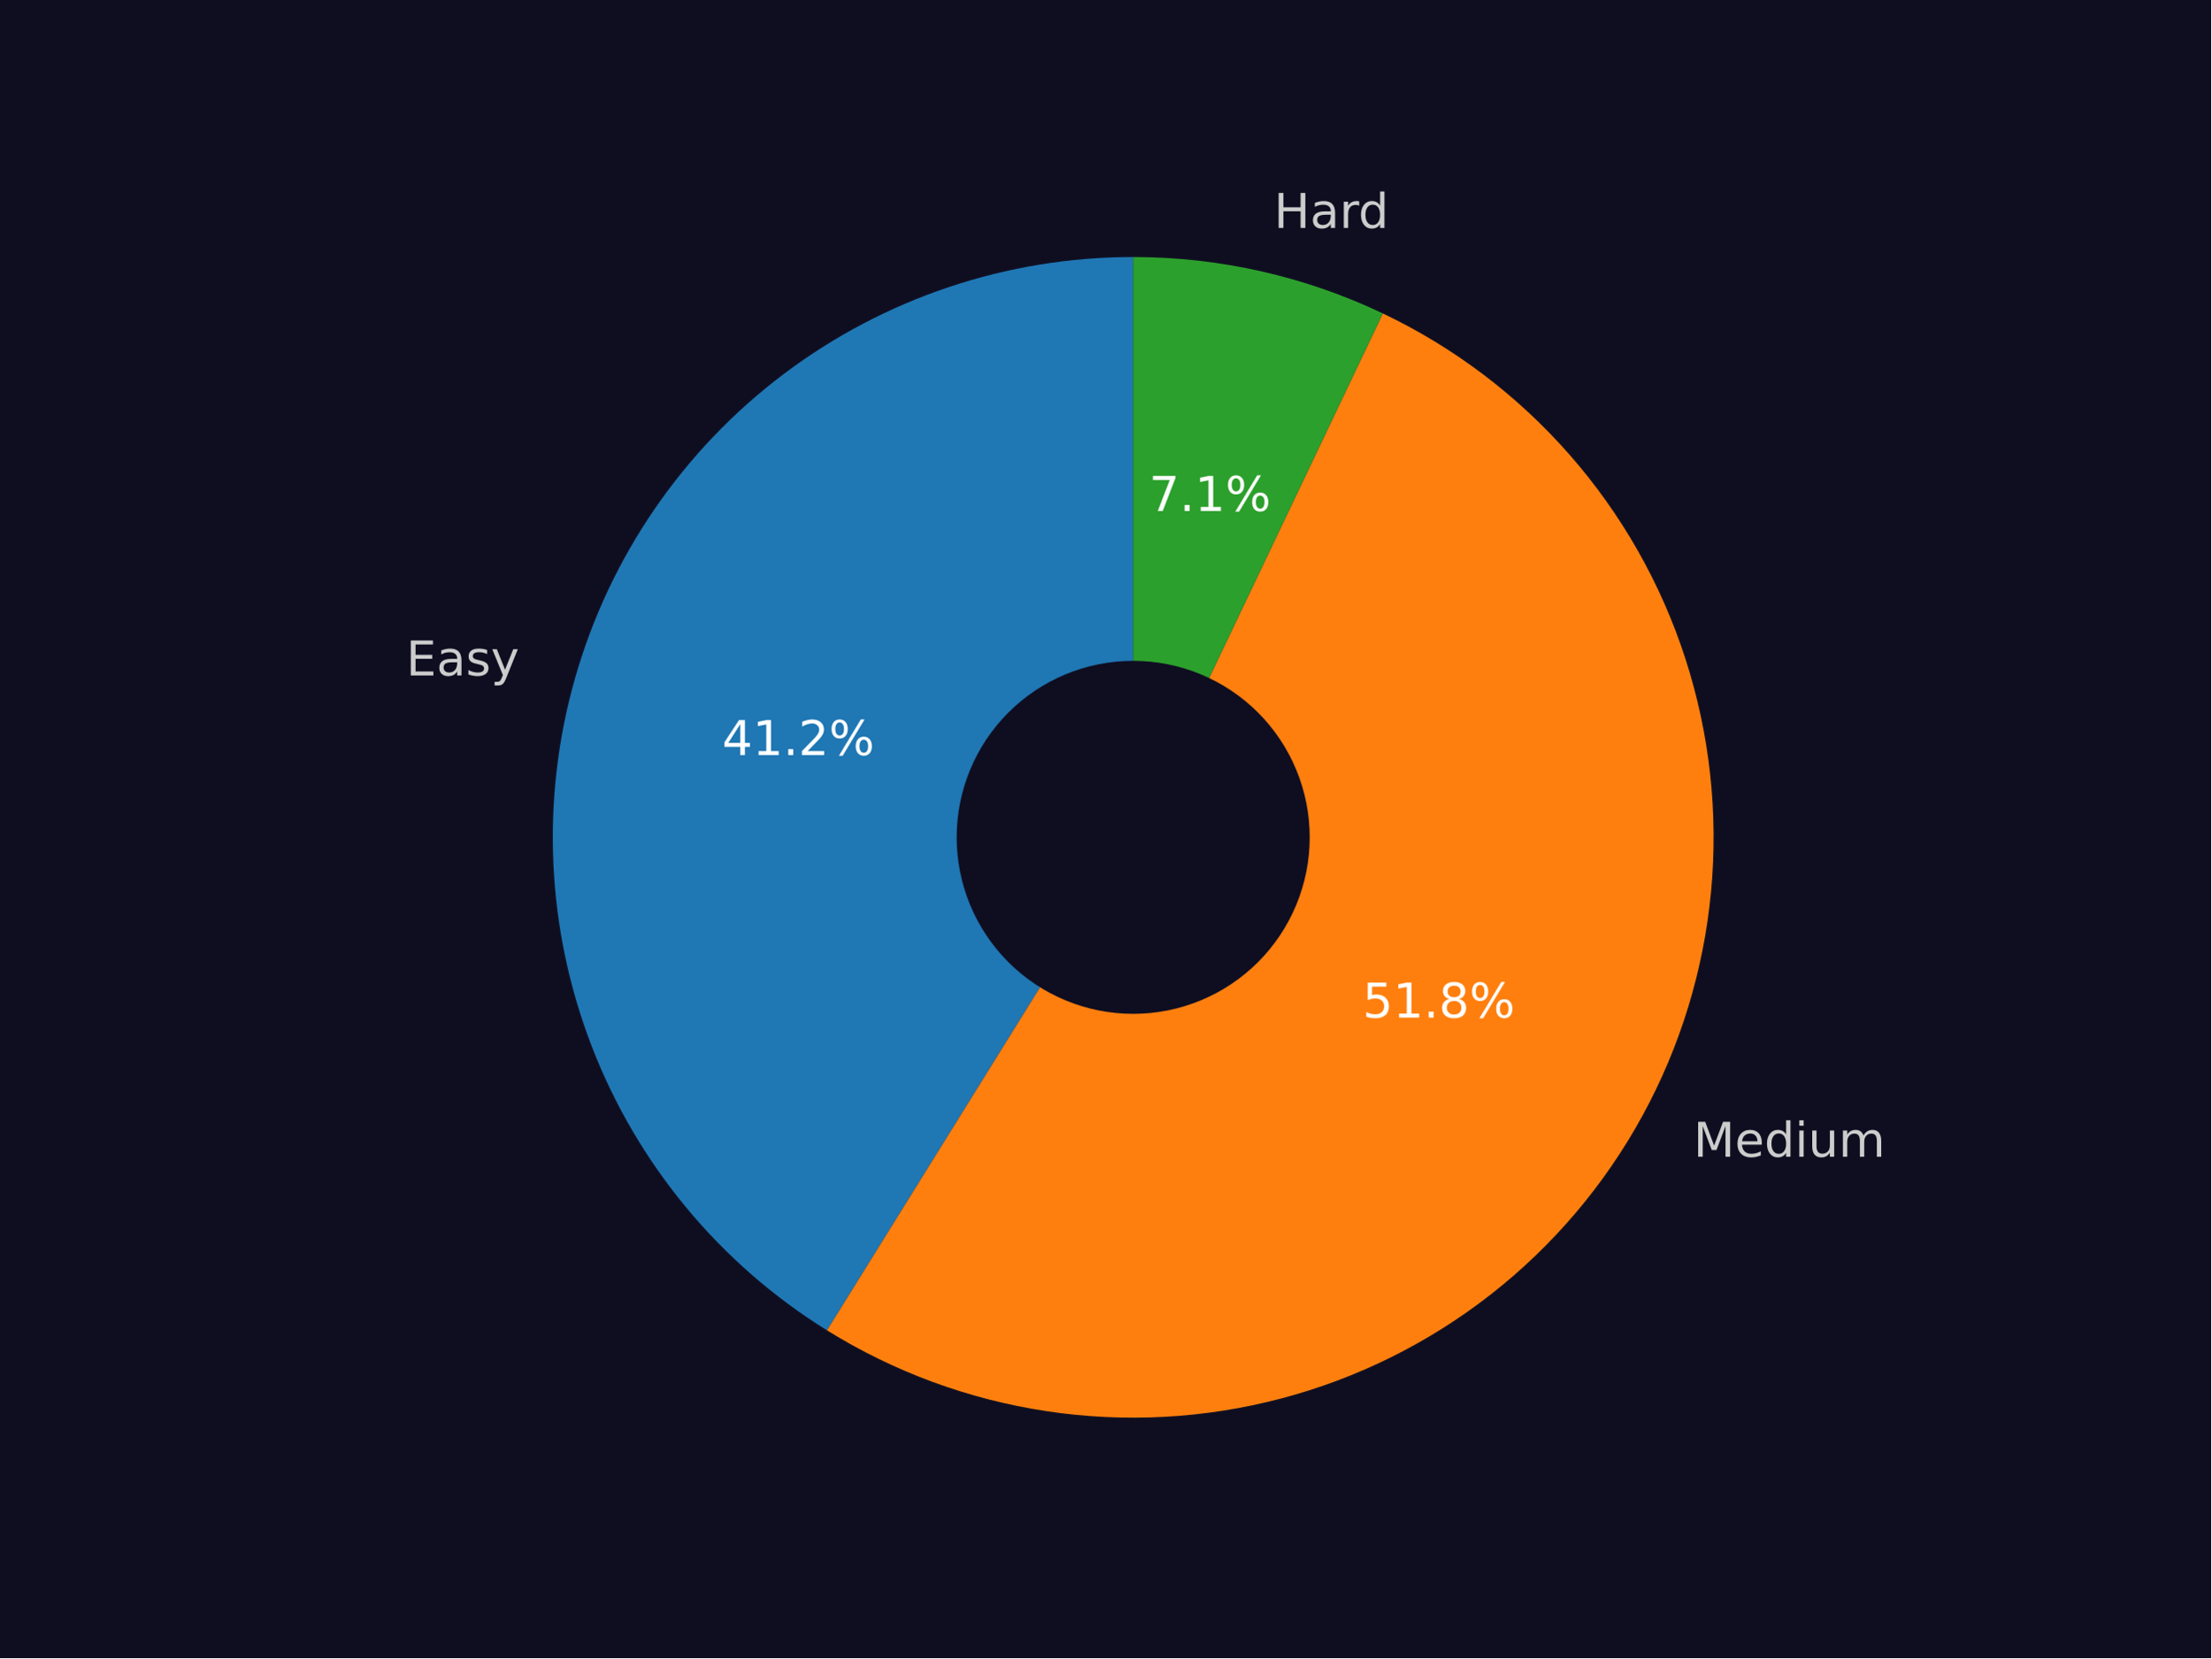
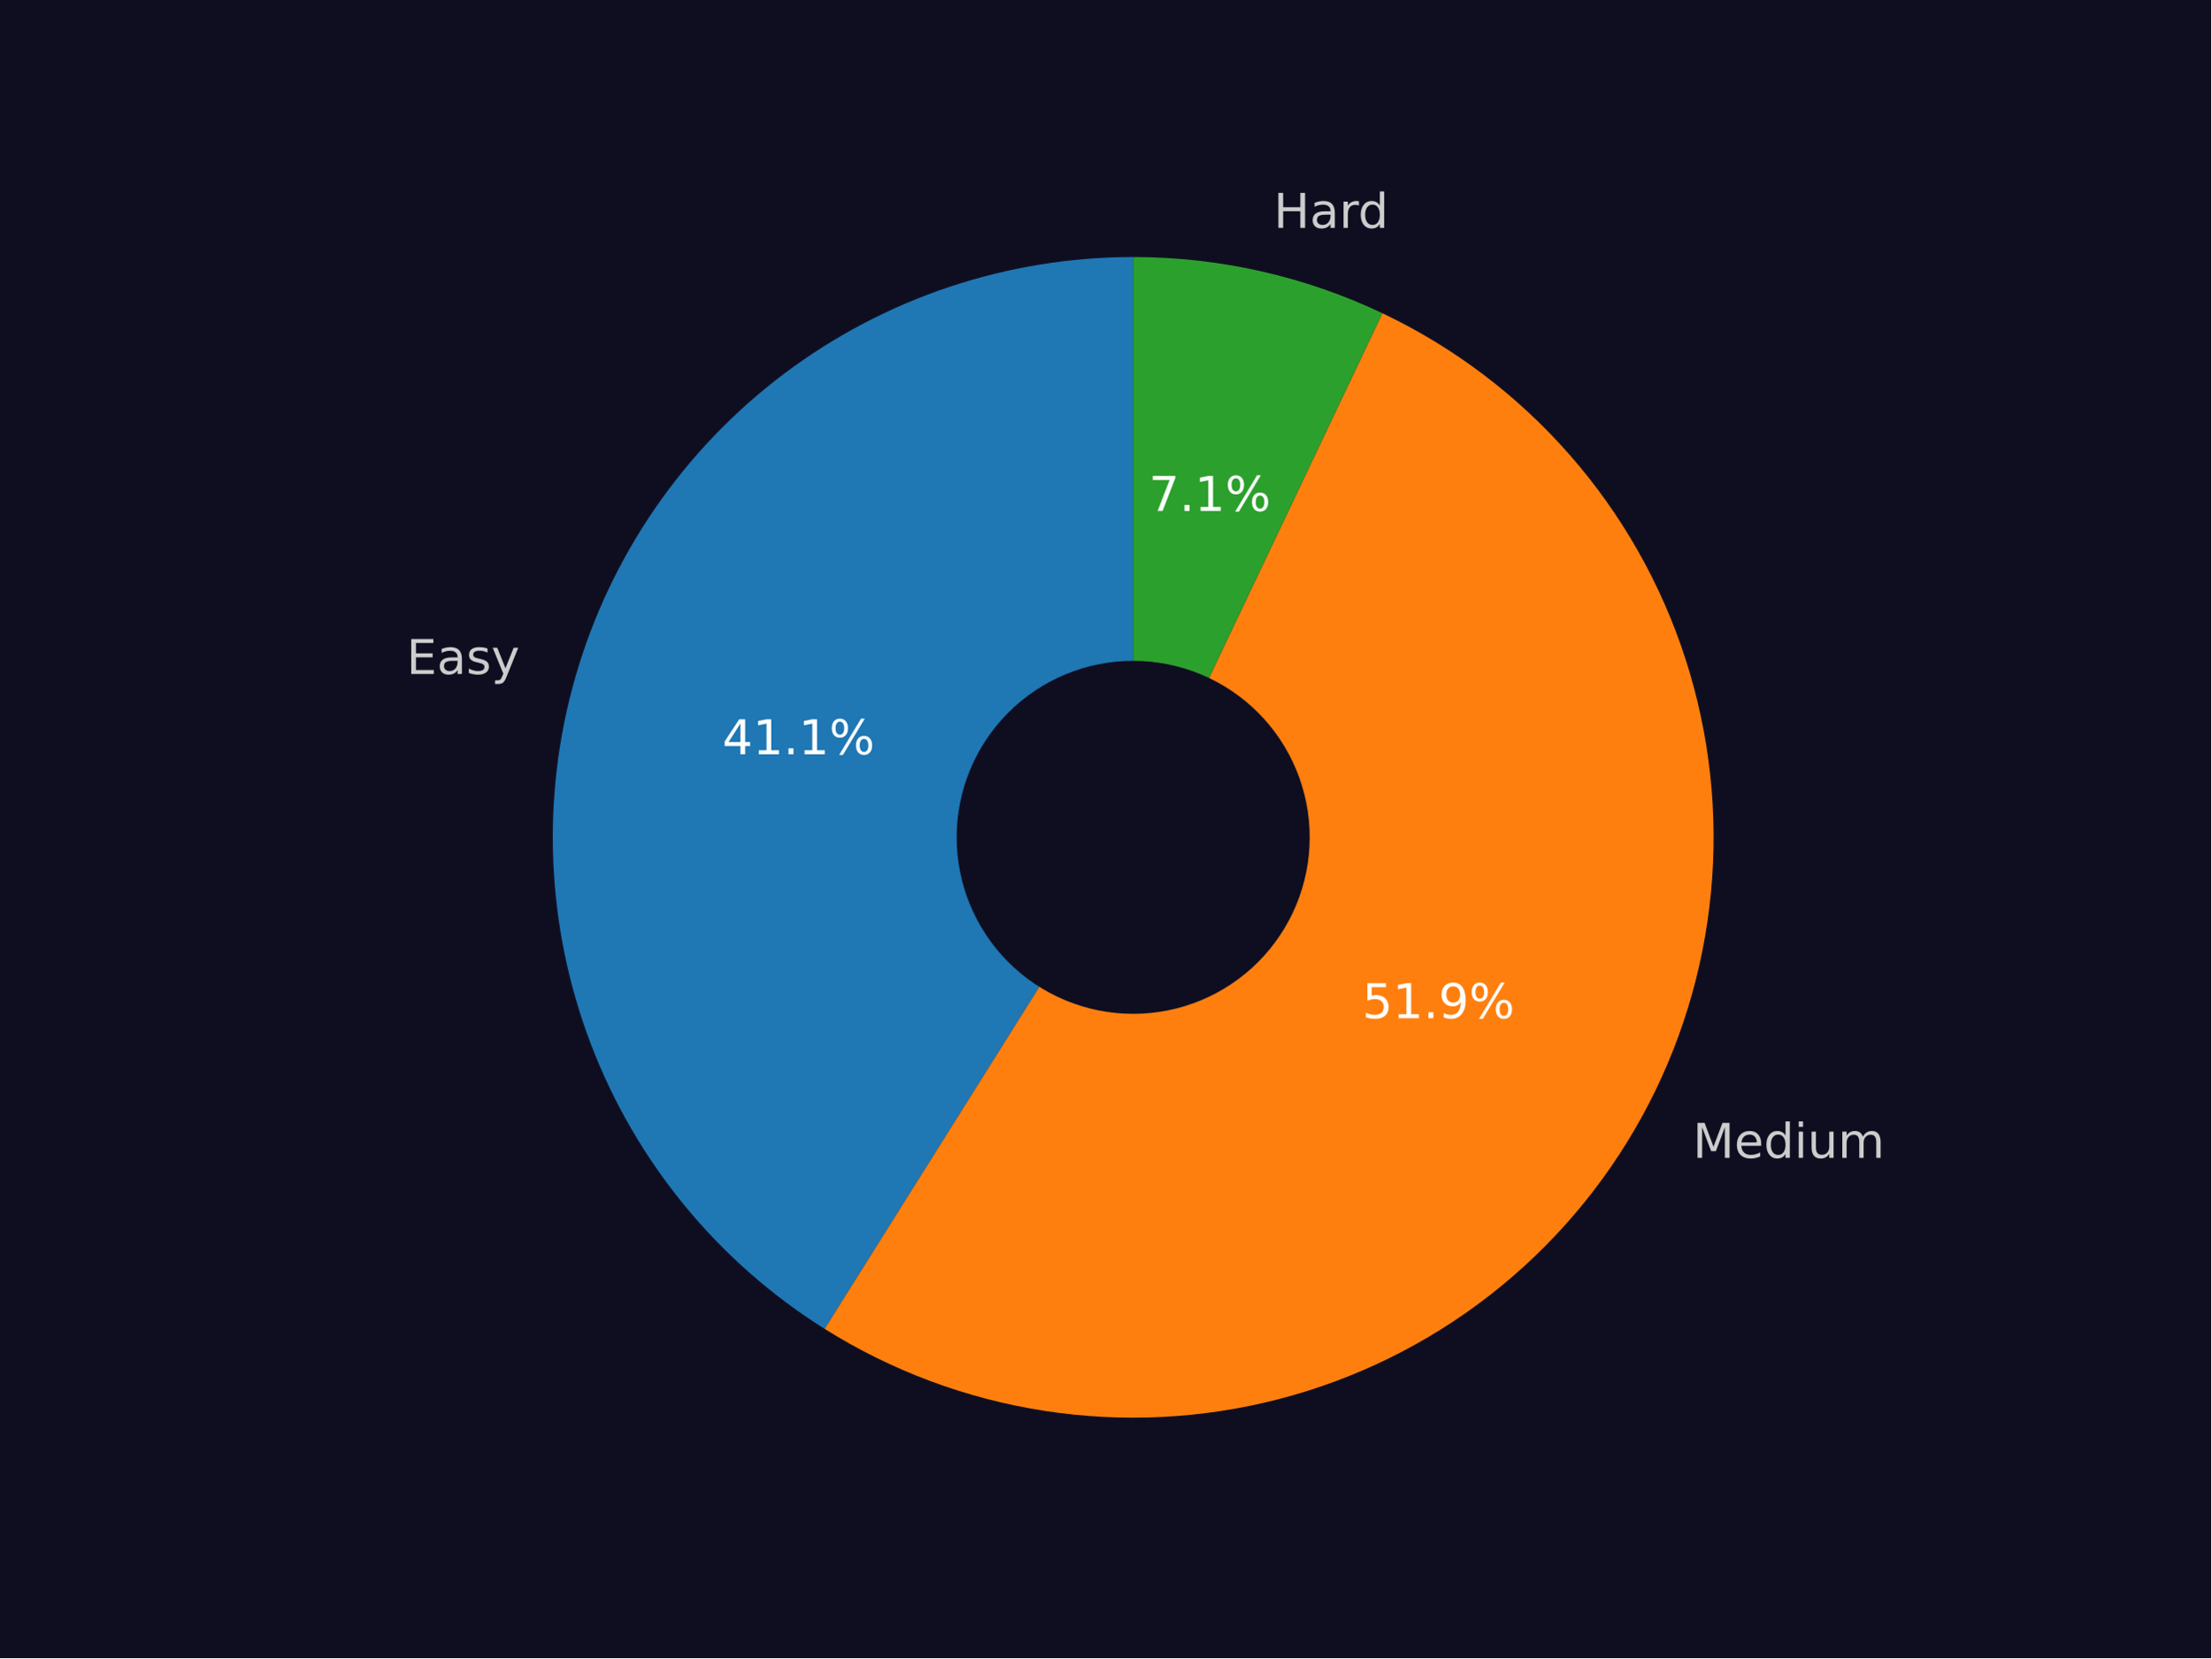
<svg xmlns="http://www.w3.org/2000/svg" xmlns:xlink="http://www.w3.org/1999/xlink" width="460.8pt" height="345.6pt" viewBox="0 0 460.8 345.6" version="1.1">
  <defs>
    <style type="text/css">*{stroke-linejoin: round; stroke-linecap: butt}</style>
  </defs>
  <g id="figure_1">
    <g id="patch_1">
      <path d="M 0 345.6  L 460.8 345.6  L 460.8 0  L 0 0  z " style="fill: #0f0e21" />
    </g>
    <g id="axes_1">
      <g id="patch_2">
-         <path d="M 236.159 53.568  C 209.87 53.568 184.283 62.139 163.298 77.975  C 142.313 93.811 127.052 116.064 119.84 141.346  C 112.628 166.627 113.851 193.583 123.323 218.107  C 132.794 242.632 150.008 263.412 172.341 277.283  L 236.159 174.528  z " style="fill: #1f77b4" />
+         <path d="M 236.16 53.568  C 209.919 53.568 184.379 62.106 163.414 77.887  C 142.45 93.668 127.179 115.85 119.92 141.066  C 112.661 166.282 113.801 193.188 123.166 217.7  C 132.532 242.212 149.624 263.023 171.848 276.975  L 236.16 174.528  z " style="fill: #1f77b4" />
      </g>
      <g id="patch_3">
-         <path d="M 172.341 277.283  C 186.315 285.962 201.914 291.7 218.181 294.145  C 234.449 296.59 251.045 295.691 266.953 291.503  C 282.861 287.315 297.749 279.926 310.704 269.788  C 323.659 259.65 334.411 246.975 342.3 232.54  C 350.19 218.106 355.052 202.212 356.59 185.834  C 358.128 169.456 356.308 152.935 351.243 137.284  C 346.178 121.633 337.973 107.179 327.131 94.807  C 316.289 82.435 303.037 72.404 288.186 65.328  L 236.159 174.528  z " style="fill: #ff7f0e" />
+         <path d="M 171.848 276.975  C 185.804 285.736 201.405 291.554 217.691 294.07  C 233.976 296.586 250.606 295.748 266.556 291.607  C 282.506 287.466 297.442 280.109 310.447 269.988  C 323.452 259.868 334.253 247.196 342.185 232.751  C 350.117 218.307 355.014 202.393 356.575 185.989  C 358.137 169.584 356.329 153.032 351.265 137.351  C 346.2 121.67 337.984 107.188 327.121 94.796  C 316.259 82.404 302.978 72.361 288.096 65.285  L 236.16 174.528  z " style="fill: #ff7f0e" />
      </g>
      <g id="patch_4">
-         <path d="M 288.186 65.328  C 280.086 61.469 271.581 58.523 262.829 56.545  C 254.077 54.566 245.132 53.568 236.159 53.568  L 236.159 174.528  z " style="fill: #2ca02c" />
+         <path d="M 288.096 65.285  C 280.007 61.44 271.517 58.505 262.78 56.534  C 254.044 54.563 245.116 53.568 236.16 53.568  L 236.16 174.528  z " style="fill: #2ca02c" />
      </g>
      <g id="patch_5">
-         <path d="M 236.159 210.816  C 245.783 210.816 255.014 206.993 261.819 200.188  C 268.624 193.383 272.448 184.152 272.448 174.528  C 272.448 164.904 268.624 155.674 261.819 148.869  C 255.014 142.064 245.783 138.24 236.159 138.24  C 226.536 138.24 217.305 142.064 210.5 148.869  C 203.695 155.674 199.871 164.904 199.871 174.528  C 199.871 184.152 203.695 193.383 210.5 200.188  C 217.305 206.993 226.536 210.816 236.159 210.816  z " clip-path="url(#p5a0382480a)" style="fill: #0f0e21; stroke: #0f0e21; stroke-linejoin: miter" />
+         <path d="M 236.16 210.816  C 245.783 210.816 255.014 206.993 261.819 200.188  C 268.624 193.383 272.448 184.152 272.448 174.528  C 272.448 164.904 268.624 155.674 261.819 148.869  C 255.014 142.064 245.783 138.24 236.16 138.24  C 226.536 138.24 217.305 142.064 210.5 148.869  C 203.695 155.674 199.871 164.904 199.871 174.528  C 199.871 184.152 203.695 193.383 210.5 200.188  C 217.305 206.993 226.536 210.816 236.16 210.816  z " clip-path="url(#p3a7f17909c)" style="fill: #0f0e21; stroke: #0f0e21; stroke-linejoin: miter" />
      </g>
      <g id="matplotlib.axis_1" />
      <g id="matplotlib.axis_2" />
      <g id="text_1">
-         <g style="fill: #cccccc" transform="translate(84.63289 140.7868) scale(0.1 -0.1)">
+         <g style="fill: #cccccc" transform="translate(84.72098 140.4794) scale(0.1 -0.1)">
          <defs>
            <path id="DejaVuSans-45" d="M 628 4666  L 3578 4666  L 3578 4134  L 1259 4134  L 1259 2753  L 3481 2753  L 3481 2222  L 1259 2222  L 1259 531  L 3634 531  L 3634 0  L 628 0  L 628 4666  z " transform="scale(0.015625)" />
            <path id="DejaVuSans-61" d="M 2194 1759  Q 1497 1759 1228 1600  Q 959 1441 959 1056  Q 959 750 1161 570  Q 1363 391 1709 391  Q 2188 391 2477 730  Q 2766 1069 2766 1631  L 2766 1759  L 2194 1759  z M 3341 1997  L 3341 0  L 2766 0  L 2766 531  Q 2569 213 2275 61  Q 1981 -91 1556 -91  Q 1019 -91 701 211  Q 384 513 384 1019  Q 384 1609 779 1909  Q 1175 2209 1959 2209  L 2766 2209  L 2766 2266  Q 2766 2663 2505 2880  Q 2244 3097 1772 3097  Q 1472 3097 1187 3025  Q 903 2953 641 2809  L 641 3341  Q 956 3463 1253 3523  Q 1550 3584 1831 3584  Q 2591 3584 2966 3190  Q 3341 2797 3341 1997  z " transform="scale(0.015625)" />
            <path id="DejaVuSans-73" d="M 2834 3397  L 2834 2853  Q 2591 2978 2328 3040  Q 2066 3103 1784 3103  Q 1356 3103 1142 2972  Q 928 2841 928 2578  Q 928 2378 1081 2264  Q 1234 2150 1697 2047  L 1894 2003  Q 2506 1872 2764 1633  Q 3022 1394 3022 966  Q 3022 478 2636 193  Q 2250 -91 1575 -91  Q 1294 -91 989 -36  Q 684 19 347 128  L 347 722  Q 666 556 975 473  Q 1284 391 1588 391  Q 1994 391 2212 530  Q 2431 669 2431 922  Q 2431 1156 2273 1281  Q 2116 1406 1581 1522  L 1381 1569  Q 847 1681 609 1914  Q 372 2147 372 2553  Q 372 3047 722 3315  Q 1072 3584 1716 3584  Q 2034 3584 2315 3537  Q 2597 3491 2834 3397  z " transform="scale(0.015625)" />
            <path id="DejaVuSans-79" d="M 2059 -325  Q 1816 -950 1584 -1140  Q 1353 -1331 966 -1331  L 506 -1331  L 506 -850  L 844 -850  Q 1081 -850 1212 -737  Q 1344 -625 1503 -206  L 1606 56  L 191 3500  L 800 3500  L 1894 763  L 2988 3500  L 3597 3500  L 2059 -325  z " transform="scale(0.015625)" />
          </defs>
          <use xlink:href="#DejaVuSans-45" />
          <use xlink:href="#DejaVuSans-61" x="63.184" />
          <use xlink:href="#DejaVuSans-73" x="124.463" />
          <use xlink:href="#DejaVuSans-79" x="176.562" />
        </g>
      </g>
      <g id="text_2">
-         <g style="fill: #ffffff" transform="translate(150.4841 157.378) scale(0.1 -0.1)">
+         <g style="fill: #ffffff" transform="translate(150.5322 157.2103) scale(0.1 -0.1)">
          <defs>
            <path id="DejaVuSans-34" d="M 2419 4116  L 825 1625  L 2419 1625  L 2419 4116  z M 2253 4666  L 3047 4666  L 3047 1625  L 3713 1625  L 3713 1100  L 3047 1100  L 3047 0  L 2419 0  L 2419 1100  L 313 1100  L 313 1709  L 2253 4666  z " transform="scale(0.015625)" />
            <path id="DejaVuSans-31" d="M 794 531  L 1825 531  L 1825 4091  L 703 3866  L 703 4441  L 1819 4666  L 2450 4666  L 2450 531  L 3481 531  L 3481 0  L 794 0  L 794 531  z " transform="scale(0.015625)" />
            <path id="DejaVuSans-2e" d="M 684 794  L 1344 794  L 1344 0  L 684 0  L 684 794  z " transform="scale(0.015625)" />
-             <path id="DejaVuSans-32" d="M 1228 531  L 3431 531  L 3431 0  L 469 0  L 469 531  Q 828 903 1448 1529  Q 2069 2156 2228 2338  Q 2531 2678 2651 2914  Q 2772 3150 2772 3378  Q 2772 3750 2511 3984  Q 2250 4219 1831 4219  Q 1534 4219 1204 4116  Q 875 4013 500 3803  L 500 4441  Q 881 4594 1212 4672  Q 1544 4750 1819 4750  Q 2544 4750 2975 4387  Q 3406 4025 3406 3419  Q 3406 3131 3298 2873  Q 3191 2616 2906 2266  Q 2828 2175 2409 1742  Q 1991 1309 1228 531  z " transform="scale(0.015625)" />
            <path id="DejaVuSans-25" d="M 4653 2053  Q 4381 2053 4226 1822  Q 4072 1591 4072 1178  Q 4072 772 4226 539  Q 4381 306 4653 306  Q 4919 306 5073 539  Q 5228 772 5228 1178  Q 5228 1588 5073 1820  Q 4919 2053 4653 2053  z M 4653 2450  Q 5147 2450 5437 2106  Q 5728 1763 5728 1178  Q 5728 594 5436 251  Q 5144 -91 4653 -91  Q 4153 -91 3862 251  Q 3572 594 3572 1178  Q 3572 1766 3864 2108  Q 4156 2450 4653 2450  z M 1428 4353  Q 1159 4353 1004 4120  Q 850 3888 850 3481  Q 850 3069 1003 2837  Q 1156 2606 1428 2606  Q 1700 2606 1854 2837  Q 2009 3069 2009 3481  Q 2009 3884 1853 4118  Q 1697 4353 1428 4353  z M 4250 4750  L 4750 4750  L 1831 -91  L 1331 -91  L 4250 4750  z M 1428 4750  Q 1922 4750 2215 4408  Q 2509 4066 2509 3481  Q 2509 2891 2217 2550  Q 1925 2209 1428 2209  Q 931 2209 642 2551  Q 353 2894 353 3481  Q 353 4063 643 4406  Q 934 4750 1428 4750  z " transform="scale(0.015625)" />
          </defs>
          <use xlink:href="#DejaVuSans-34" />
          <use xlink:href="#DejaVuSans-31" x="63.623" />
          <use xlink:href="#DejaVuSans-2e" x="127.246" />
-           <use xlink:href="#DejaVuSans-32" x="159.033" />
+           <use xlink:href="#DejaVuSans-31" x="159.033" />
          <use xlink:href="#DejaVuSans-25" x="222.656" />
        </g>
      </g>
      <g id="text_3">
-         <g style="fill: #cccccc" transform="translate(352.9145 241.1009) scale(0.1 -0.1)">
+         <g style="fill: #cccccc" transform="translate(352.7873 241.3332) scale(0.1 -0.1)">
          <defs>
            <path id="DejaVuSans-4d" d="M 628 4666  L 1569 4666  L 2759 1491  L 3956 4666  L 4897 4666  L 4897 0  L 4281 0  L 4281 4097  L 3078 897  L 2444 897  L 1241 4097  L 1241 0  L 628 0  L 628 4666  z " transform="scale(0.015625)" />
            <path id="DejaVuSans-65" d="M 3597 1894  L 3597 1613  L 953 1613  Q 991 1019 1311 708  Q 1631 397 2203 397  Q 2534 397 2845 478  Q 3156 559 3463 722  L 3463 178  Q 3153 47 2828 -22  Q 2503 -91 2169 -91  Q 1331 -91 842 396  Q 353 884 353 1716  Q 353 2575 817 3079  Q 1281 3584 2069 3584  Q 2775 3584 3186 3129  Q 3597 2675 3597 1894  z M 3022 2063  Q 3016 2534 2758 2815  Q 2500 3097 2075 3097  Q 1594 3097 1305 2825  Q 1016 2553 972 2059  L 3022 2063  z " transform="scale(0.015625)" />
            <path id="DejaVuSans-64" d="M 2906 2969  L 2906 4863  L 3481 4863  L 3481 0  L 2906 0  L 2906 525  Q 2725 213 2448 61  Q 2172 -91 1784 -91  Q 1150 -91 751 415  Q 353 922 353 1747  Q 353 2572 751 3078  Q 1150 3584 1784 3584  Q 2172 3584 2448 3432  Q 2725 3281 2906 2969  z M 947 1747  Q 947 1113 1208 752  Q 1469 391 1925 391  Q 2381 391 2643 752  Q 2906 1113 2906 1747  Q 2906 2381 2643 2742  Q 2381 3103 1925 3103  Q 1469 3103 1208 2742  Q 947 2381 947 1747  z " transform="scale(0.015625)" />
            <path id="DejaVuSans-69" d="M 603 3500  L 1178 3500  L 1178 0  L 603 0  L 603 3500  z M 603 4863  L 1178 4863  L 1178 4134  L 603 4134  L 603 4863  z " transform="scale(0.015625)" />
            <path id="DejaVuSans-75" d="M 544 1381  L 544 3500  L 1119 3500  L 1119 1403  Q 1119 906 1312 657  Q 1506 409 1894 409  Q 2359 409 2629 706  Q 2900 1003 2900 1516  L 2900 3500  L 3475 3500  L 3475 0  L 2900 0  L 2900 538  Q 2691 219 2414 64  Q 2138 -91 1772 -91  Q 1169 -91 856 284  Q 544 659 544 1381  z M 1991 3584  L 1991 3584  z " transform="scale(0.015625)" />
            <path id="DejaVuSans-6d" d="M 3328 2828  Q 3544 3216 3844 3400  Q 4144 3584 4550 3584  Q 5097 3584 5394 3201  Q 5691 2819 5691 2113  L 5691 0  L 5113 0  L 5113 2094  Q 5113 2597 4934 2840  Q 4756 3084 4391 3084  Q 3944 3084 3684 2787  Q 3425 2491 3425 1978  L 3425 0  L 2847 0  L 2847 2094  Q 2847 2600 2669 2842  Q 2491 3084 2119 3084  Q 1678 3084 1418 2786  Q 1159 2488 1159 1978  L 1159 0  L 581 0  L 581 3500  L 1159 3500  L 1159 2956  Q 1356 3278 1631 3431  Q 1906 3584 2284 3584  Q 2666 3584 2933 3390  Q 3200 3197 3328 2828  z " transform="scale(0.015625)" />
          </defs>
          <use xlink:href="#DejaVuSans-4d" />
          <use xlink:href="#DejaVuSans-65" x="86.279" />
          <use xlink:href="#DejaVuSans-64" x="147.803" />
          <use xlink:href="#DejaVuSans-69" x="211.279" />
          <use xlink:href="#DejaVuSans-75" x="239.062" />
          <use xlink:href="#DejaVuSans-6d" x="302.441" />
        </g>
      </g>
      <g id="text_4">
-         <g style="fill: #ffffff" transform="translate(283.9605 212.0948) scale(0.1 -0.1)">
+         <g style="fill: #ffffff" transform="translate(283.8911 212.2215) scale(0.1 -0.1)">
          <defs>
            <path id="DejaVuSans-35" d="M 691 4666  L 3169 4666  L 3169 4134  L 1269 4134  L 1269 2991  Q 1406 3038 1543 3061  Q 1681 3084 1819 3084  Q 2600 3084 3056 2656  Q 3513 2228 3513 1497  Q 3513 744 3044 326  Q 2575 -91 1722 -91  Q 1428 -91 1123 -41  Q 819 9 494 109  L 494 744  Q 775 591 1075 516  Q 1375 441 1709 441  Q 2250 441 2565 725  Q 2881 1009 2881 1497  Q 2881 1984 2565 2268  Q 2250 2553 1709 2553  Q 1456 2553 1204 2497  Q 953 2441 691 2322  L 691 4666  z " transform="scale(0.015625)" />
-             <path id="DejaVuSans-38" d="M 2034 2216  Q 1584 2216 1326 1975  Q 1069 1734 1069 1313  Q 1069 891 1326 650  Q 1584 409 2034 409  Q 2484 409 2743 651  Q 3003 894 3003 1313  Q 3003 1734 2745 1975  Q 2488 2216 2034 2216  z M 1403 2484  Q 997 2584 770 2862  Q 544 3141 544 3541  Q 544 4100 942 4425  Q 1341 4750 2034 4750  Q 2731 4750 3128 4425  Q 3525 4100 3525 3541  Q 3525 3141 3298 2862  Q 3072 2584 2669 2484  Q 3125 2378 3379 2068  Q 3634 1759 3634 1313  Q 3634 634 3220 271  Q 2806 -91 2034 -91  Q 1263 -91 848 271  Q 434 634 434 1313  Q 434 1759 690 2068  Q 947 2378 1403 2484  z M 1172 3481  Q 1172 3119 1398 2916  Q 1625 2713 2034 2713  Q 2441 2713 2670 2916  Q 2900 3119 2900 3481  Q 2900 3844 2670 4047  Q 2441 4250 2034 4250  Q 1625 4250 1398 4047  Q 1172 3844 1172 3481  z " transform="scale(0.015625)" />
+             <path id="DejaVuSans-39" d="M 703 97  L 703 672  Q 941 559 1184 500  Q 1428 441 1663 441  Q 2288 441 2617 861  Q 2947 1281 2994 2138  Q 2813 1869 2534 1725  Q 2256 1581 1919 1581  Q 1219 1581 811 2004  Q 403 2428 403 3163  Q 403 3881 828 4315  Q 1253 4750 1959 4750  Q 2769 4750 3195 4129  Q 3622 3509 3622 2328  Q 3622 1225 3098 567  Q 2575 -91 1691 -91  Q 1453 -91 1209 -44  Q 966 3 703 97  z M 1959 2075  Q 2384 2075 2632 2365  Q 2881 2656 2881 3163  Q 2881 3666 2632 3958  Q 2384 4250 1959 4250  Q 1534 4250 1286 3958  Q 1038 3666 1038 3163  Q 1038 2656 1286 2365  Q 1534 2075 1959 2075  z " transform="scale(0.015625)" />
          </defs>
          <use xlink:href="#DejaVuSans-35" />
          <use xlink:href="#DejaVuSans-31" x="63.623" />
          <use xlink:href="#DejaVuSans-2e" x="127.246" />
-           <use xlink:href="#DejaVuSans-38" x="159.033" />
+           <use xlink:href="#DejaVuSans-39" x="159.033" />
          <use xlink:href="#DejaVuSans-25" x="222.656" />
        </g>
      </g>
      <g id="text_5">
-         <g style="fill: #cccccc" transform="translate(265.4961 47.50578) scale(0.1 -0.1)">
+         <g style="fill: #cccccc" transform="translate(265.4425 47.49368) scale(0.1 -0.1)">
          <defs>
            <path id="DejaVuSans-48" d="M 628 4666  L 1259 4666  L 1259 2753  L 3553 2753  L 3553 4666  L 4184 4666  L 4184 0  L 3553 0  L 3553 2222  L 1259 2222  L 1259 0  L 628 0  L 628 4666  z " transform="scale(0.015625)" />
            <path id="DejaVuSans-72" d="M 2631 2963  Q 2534 3019 2420 3045  Q 2306 3072 2169 3072  Q 1681 3072 1420 2755  Q 1159 2438 1159 1844  L 1159 0  L 581 0  L 581 3500  L 1159 3500  L 1159 2956  Q 1341 3275 1631 3429  Q 1922 3584 2338 3584  Q 2397 3584 2469 3576  Q 2541 3569 2628 3553  L 2631 2963  z " transform="scale(0.015625)" />
          </defs>
          <use xlink:href="#DejaVuSans-48" />
          <use xlink:href="#DejaVuSans-61" x="75.195" />
          <use xlink:href="#DejaVuSans-72" x="136.475" />
          <use xlink:href="#DejaVuSans-64" x="175.838" />
        </g>
      </g>
      <g id="text_6">
-         <g style="fill: #ffffff" transform="translate(239.459 106.4974) scale(0.1 -0.1)">
+         <g style="fill: #ffffff" transform="translate(239.4297 106.4908) scale(0.1 -0.1)">
          <defs>
            <path id="DejaVuSans-37" d="M 525 4666  L 3525 4666  L 3525 4397  L 1831 0  L 1172 0  L 2766 4134  L 525 4134  L 525 4666  z " transform="scale(0.015625)" />
          </defs>
          <use xlink:href="#DejaVuSans-37" />
          <use xlink:href="#DejaVuSans-2e" x="63.623" />
          <use xlink:href="#DejaVuSans-31" x="95.41" />
          <use xlink:href="#DejaVuSans-25" x="159.033" />
        </g>
      </g>
    </g>
  </g>
  <defs>
-     <clipPath id="p5a0382480a">
+     <clipPath id="p3a7f17909c">
      <rect x="57.6" y="41.472" width="357.12" height="266.112" />
    </clipPath>
  </defs>
</svg>
